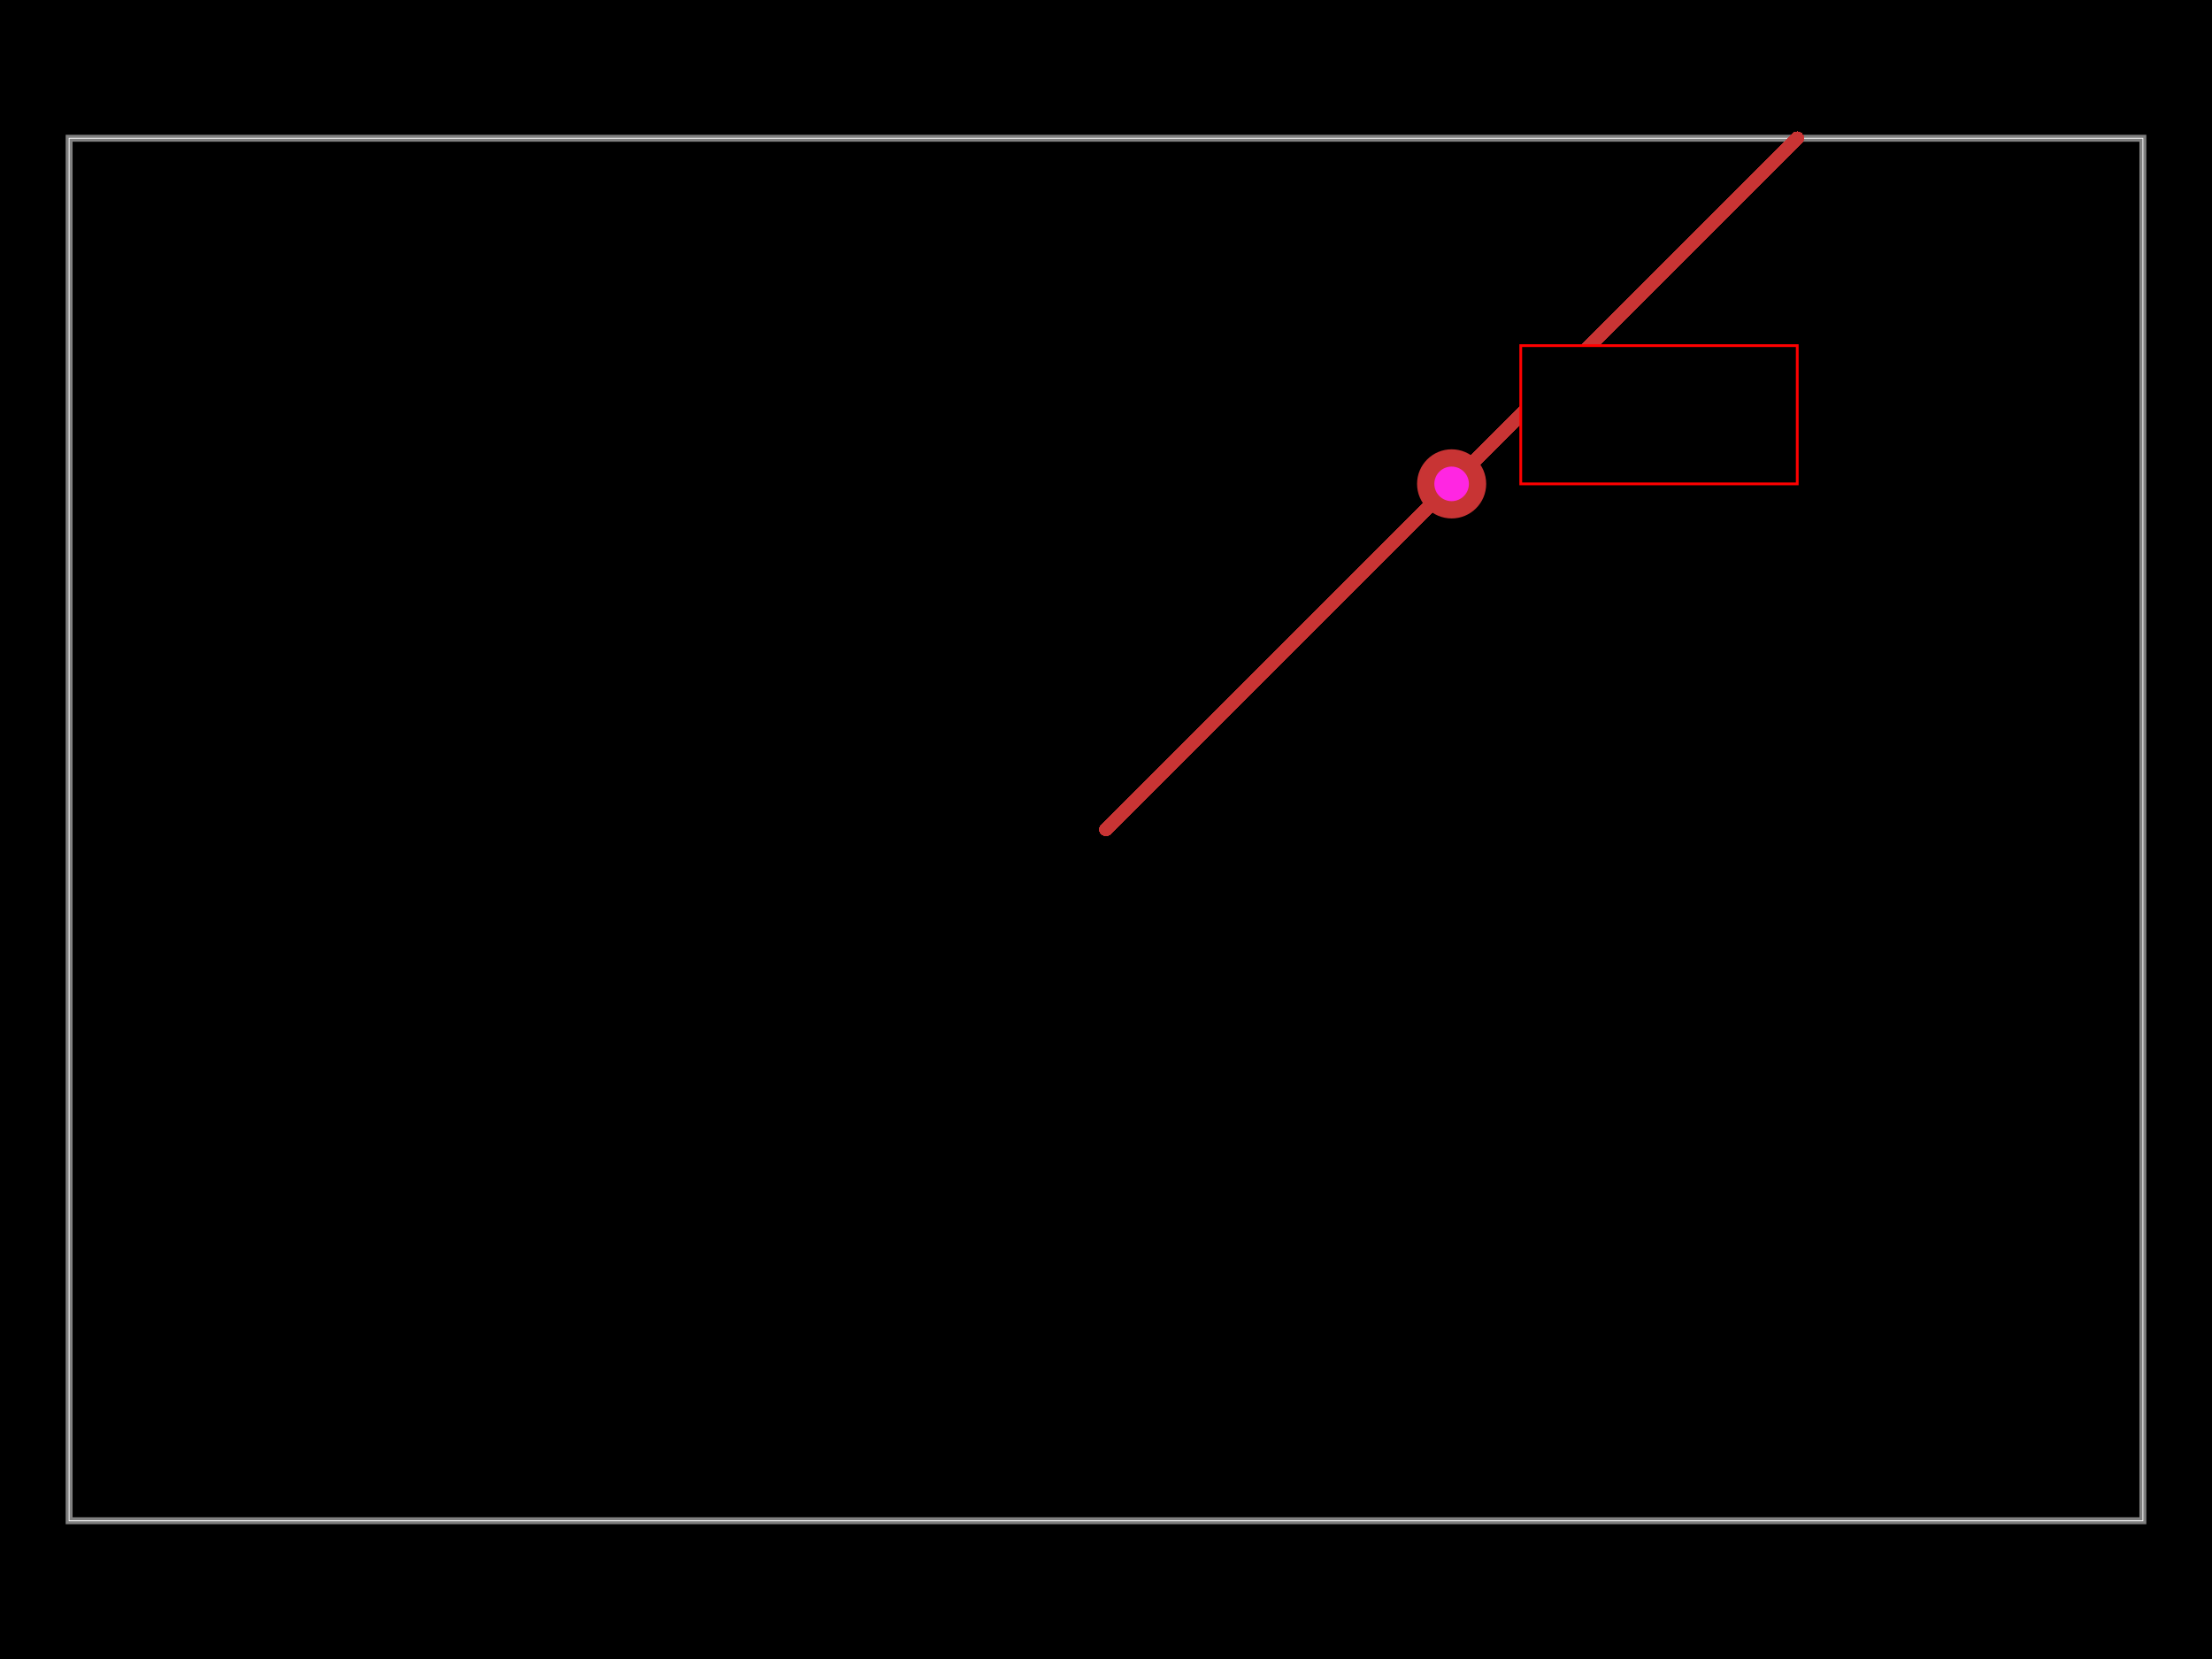
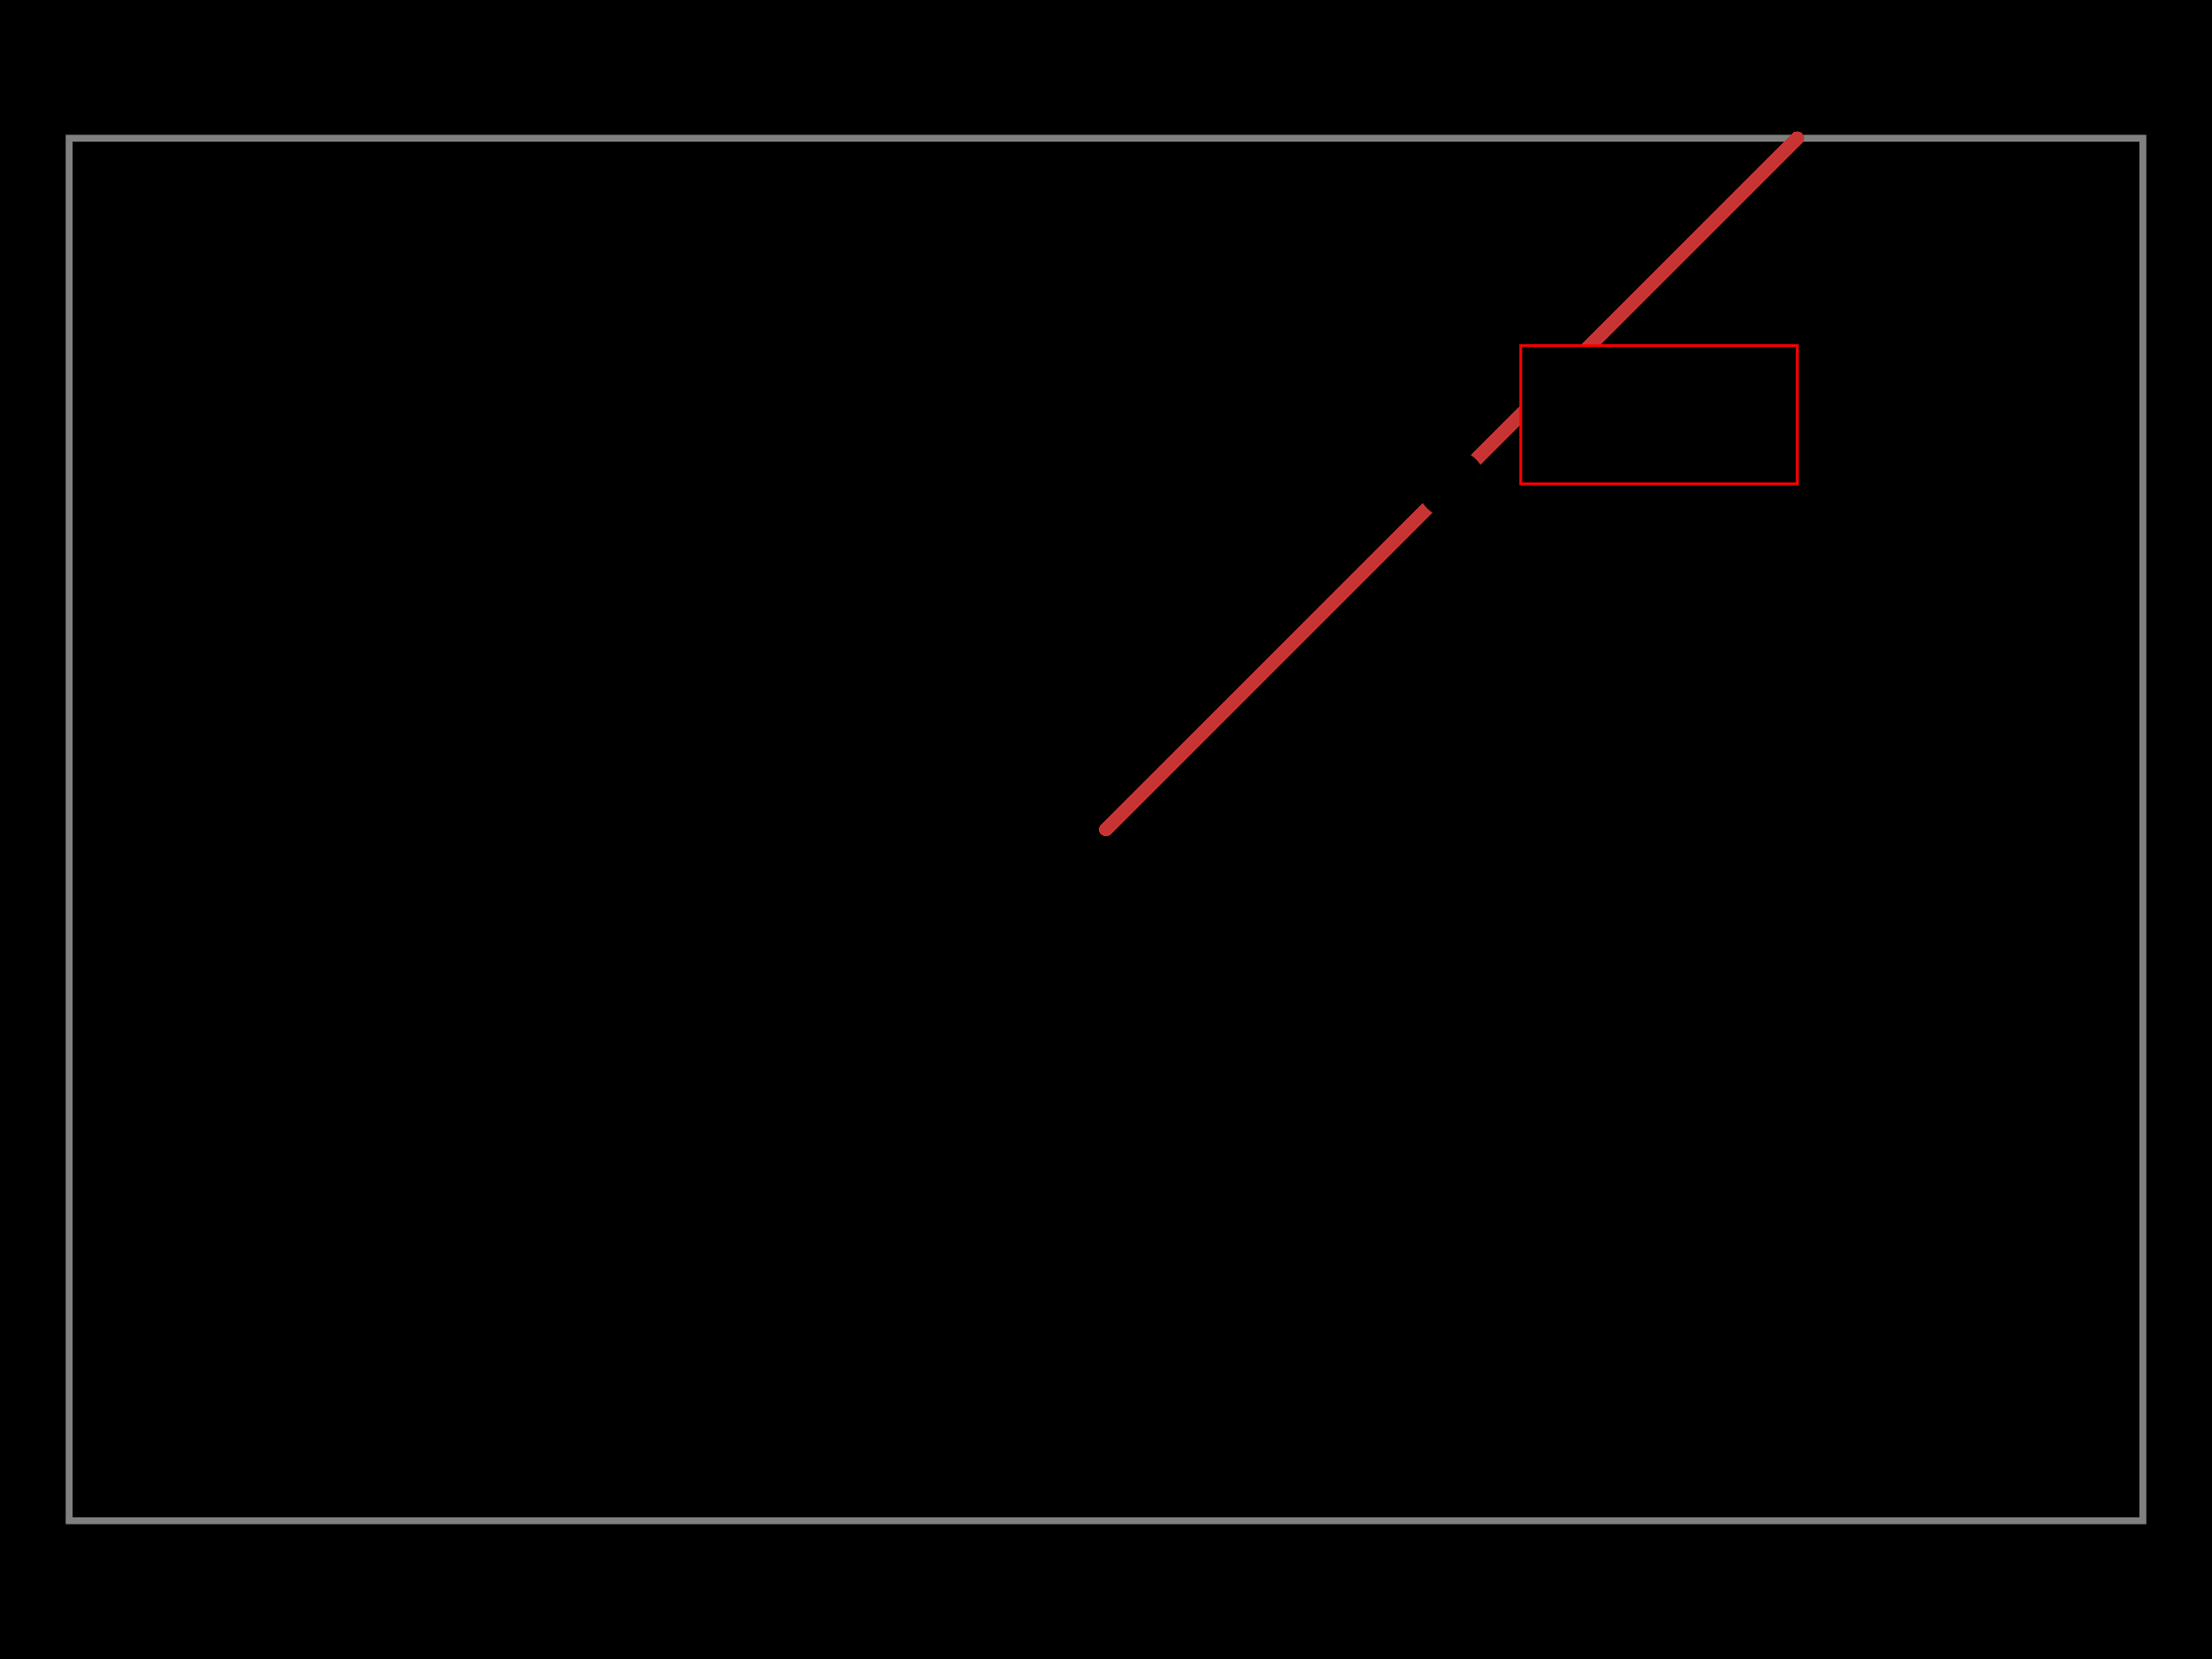
<svg xmlns="http://www.w3.org/2000/svg" width="800" height="600">
-   <style>
-               .boundary { fill: #000; }
-               .pcb-board { fill: none; }
-               .pcb-trace { fill: none; }
-               .pcb-hole-outer { fill: rgb(200, 52, 52); }
-               .pcb-hole-inner { fill: rgb(255, 38, 226); }
-               .pcb-pad { }
-               .pcb-boundary { fill: none; stroke: #fff; stroke-width: 0.3; }
-               .pcb-silkscreen-text { fill: #f2eda1; }
-             </style>
+   <style />
  <rect class="boundary" x="0" y="0" width="800" height="600" />
  <rect class="pcb-boundary" x="25" y="50" width="750" height="500" />
  <path class="pcb-board" d="M 25 550 L 775 550 L 775 50 L 25 50 Z" stroke="rgba(255, 255, 255, 0.5)" stroke-width="2.5" />
  <path class="pcb-trace" stroke="rgb(200, 52, 52)" d="M 400 300 L 650 50" stroke-width="5" stroke-linecap="round" stroke-linejoin="round" shape-rendering="crispEdges" />
  <g>
    <circle class="pcb-hole-outer" cx="525" cy="175" r="12.5" />
    <circle class="pcb-hole-inner" cx="525" cy="175" r="6.25" />
  </g>
  <rect x="550" y="125" width="100" height="50" class="pcb-silkscreen-rect pcb-silkscreen-top" stroke="red" stroke-width="1" data-pcb-silkscreen-rect-id="rect_1" />
</svg>
